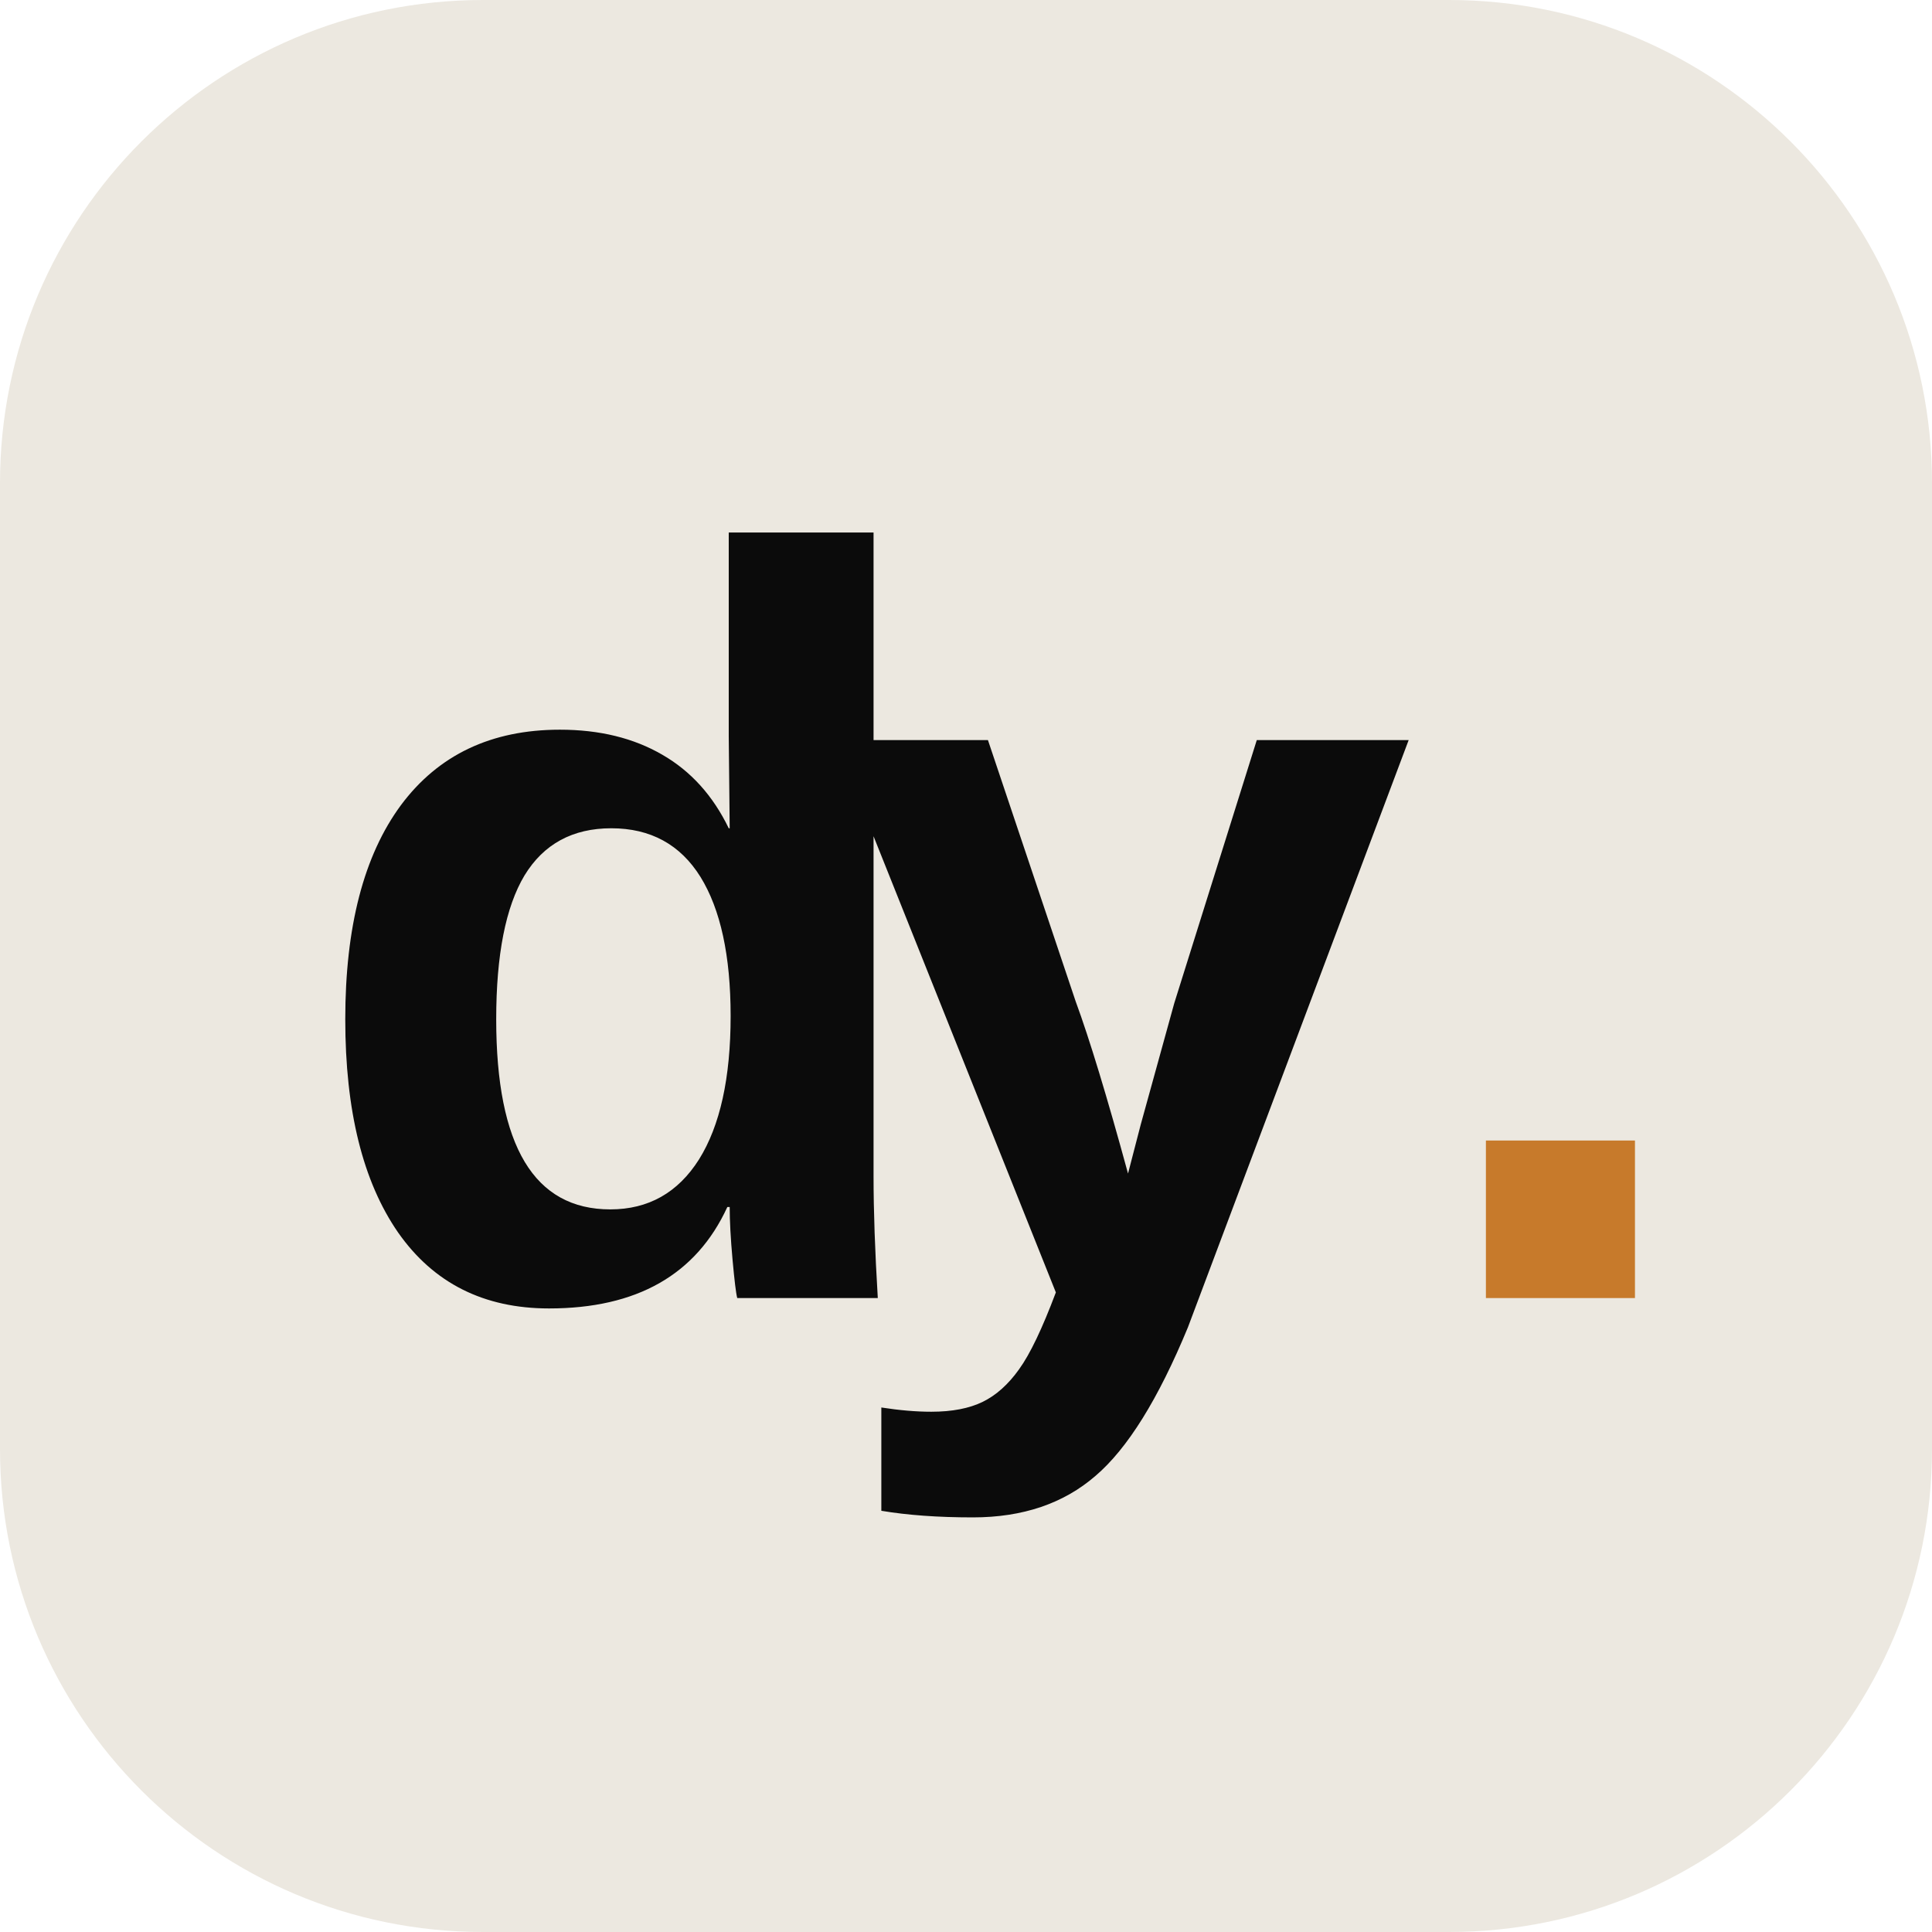
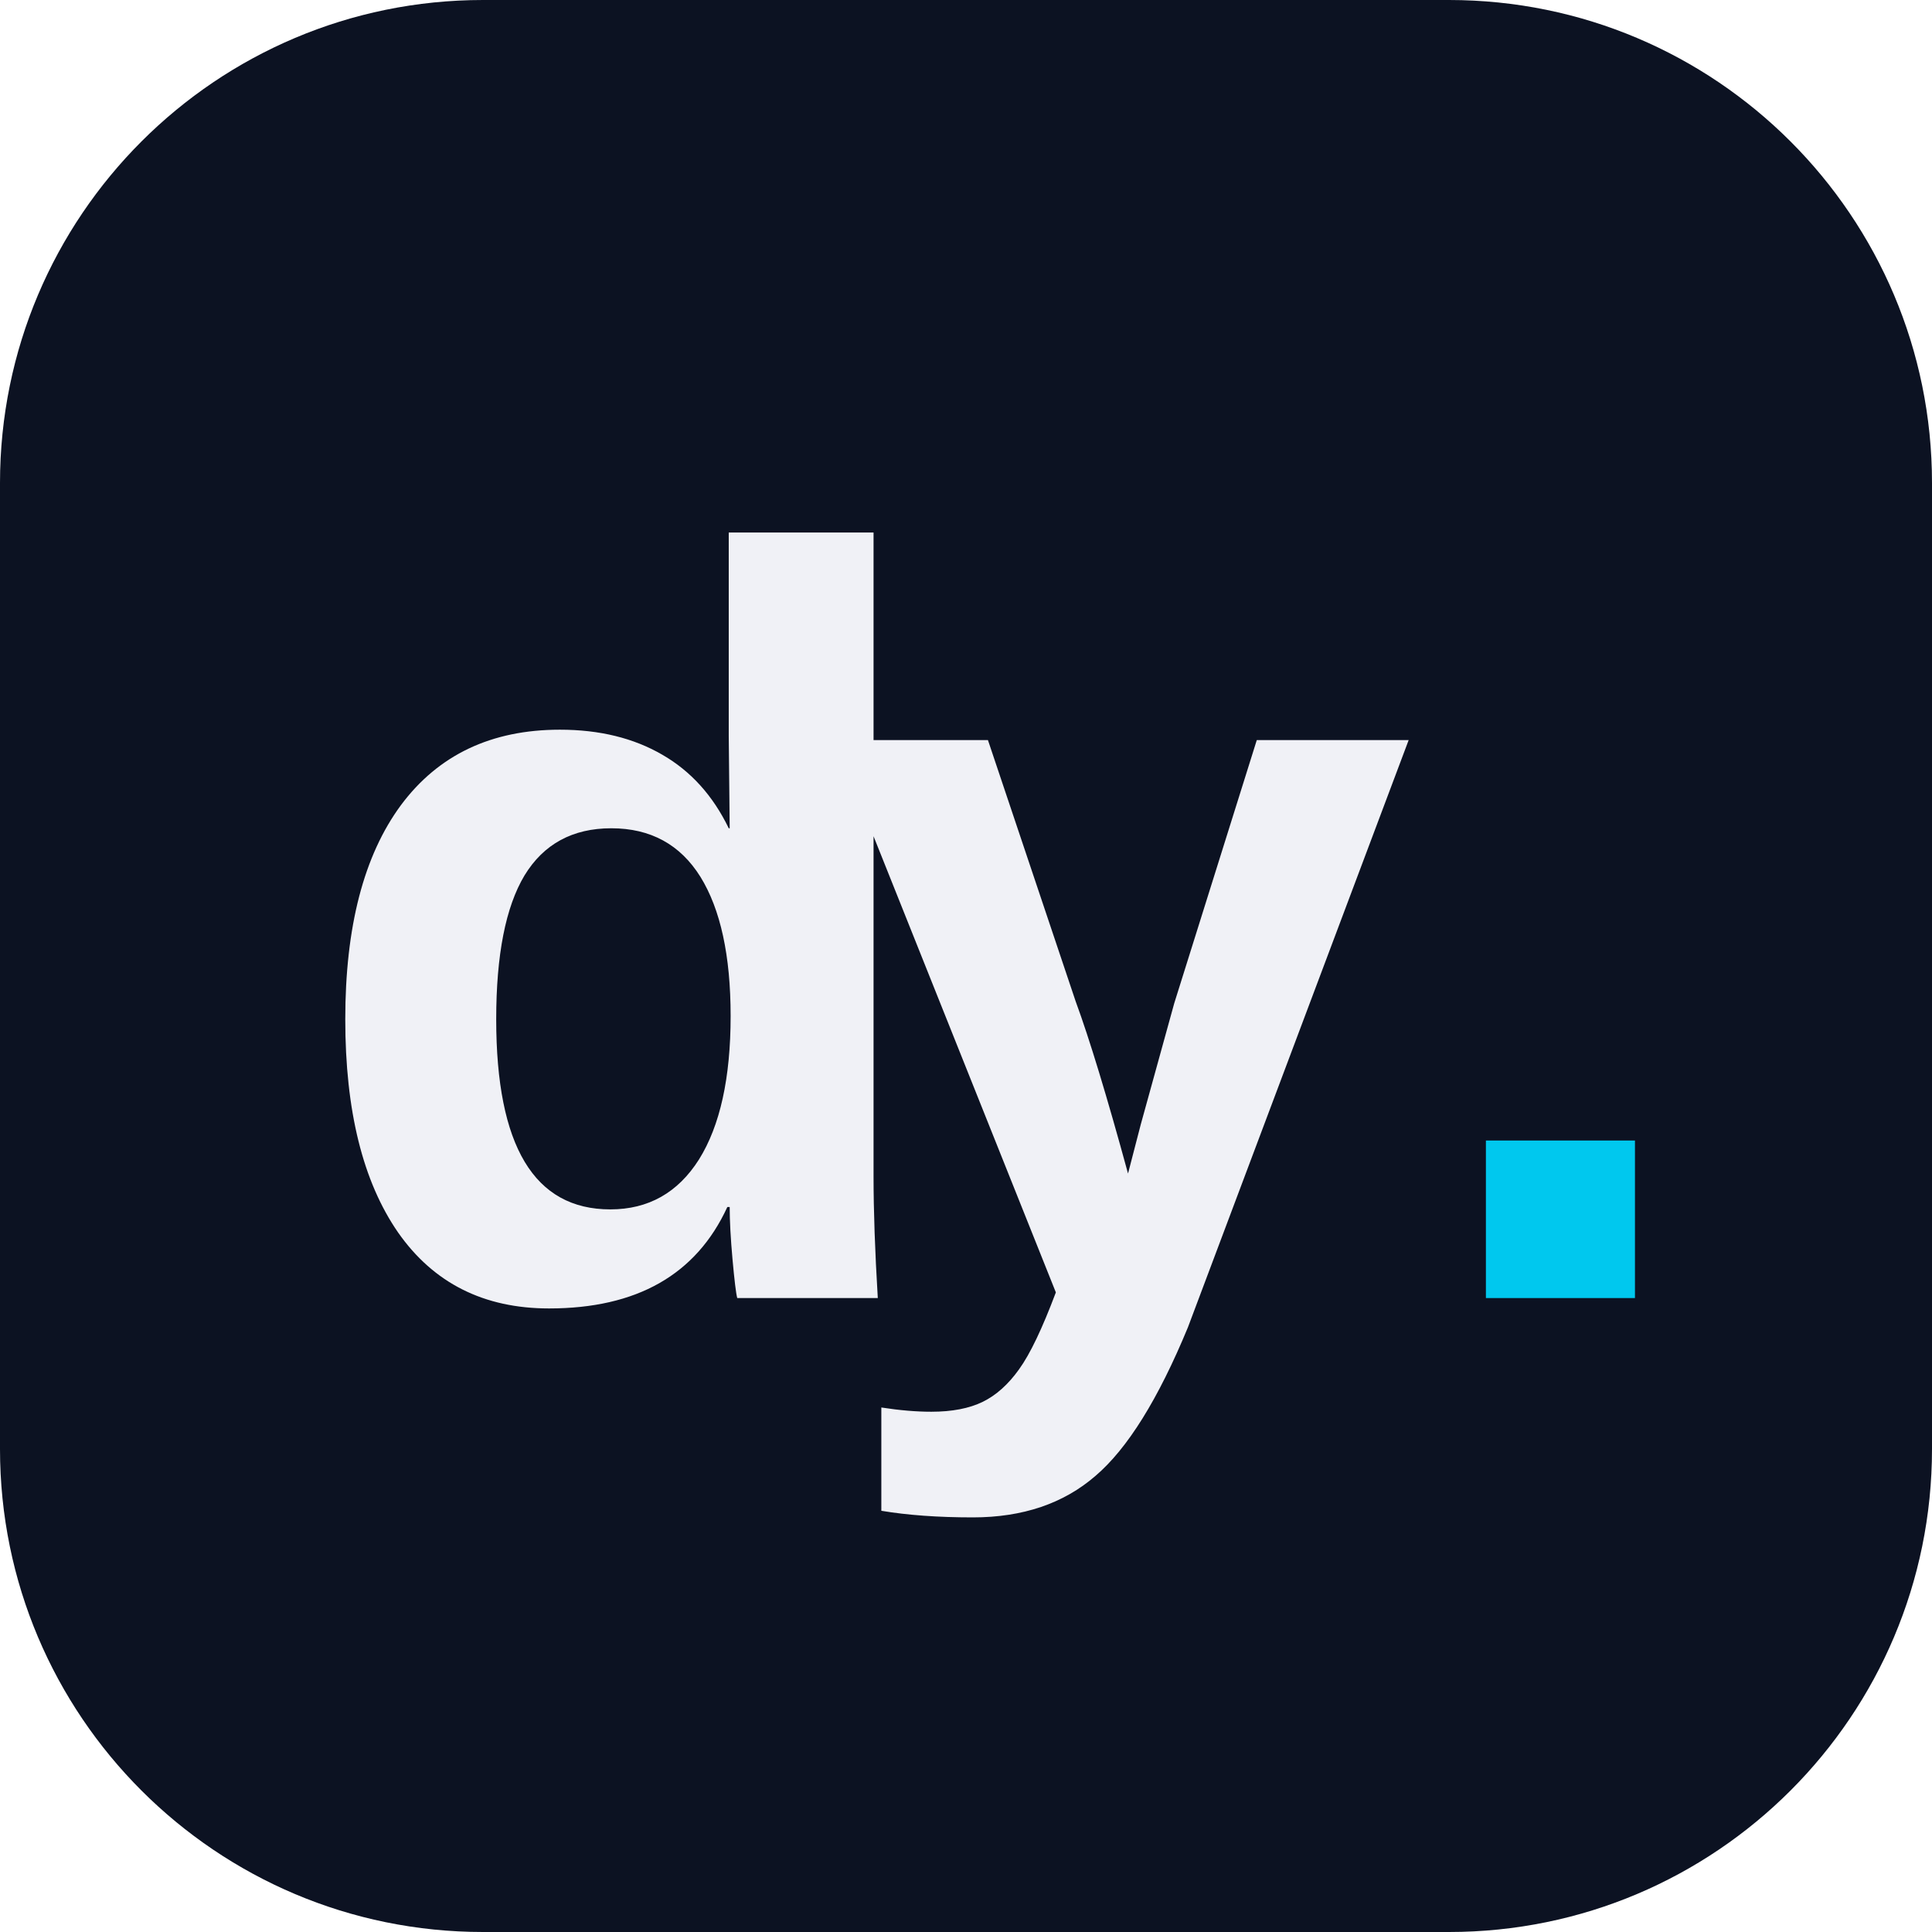
<svg xmlns="http://www.w3.org/2000/svg" viewBox="0 0 64 64">
-   <rect width="64" height="64" rx="16" fill="#ece8e0" />
-   <text x="10" y="43" fill="#0b0b0b" font-family="Arial,sans-serif" font-size="35" font-weight="700" letter-spacing="-4">dy<tspan fill="#c77a2b">.</tspan>
+   <rect width="64" height="64" rx="16" fill="#0c1222" />
+   <text x="10" y="43" fill="#f0f1f6" font-family="Arial,sans-serif" font-size="35" font-weight="700" letter-spacing="-4">dy<tspan fill="#00c8ee">.</tspan>
  </text>
</svg>
